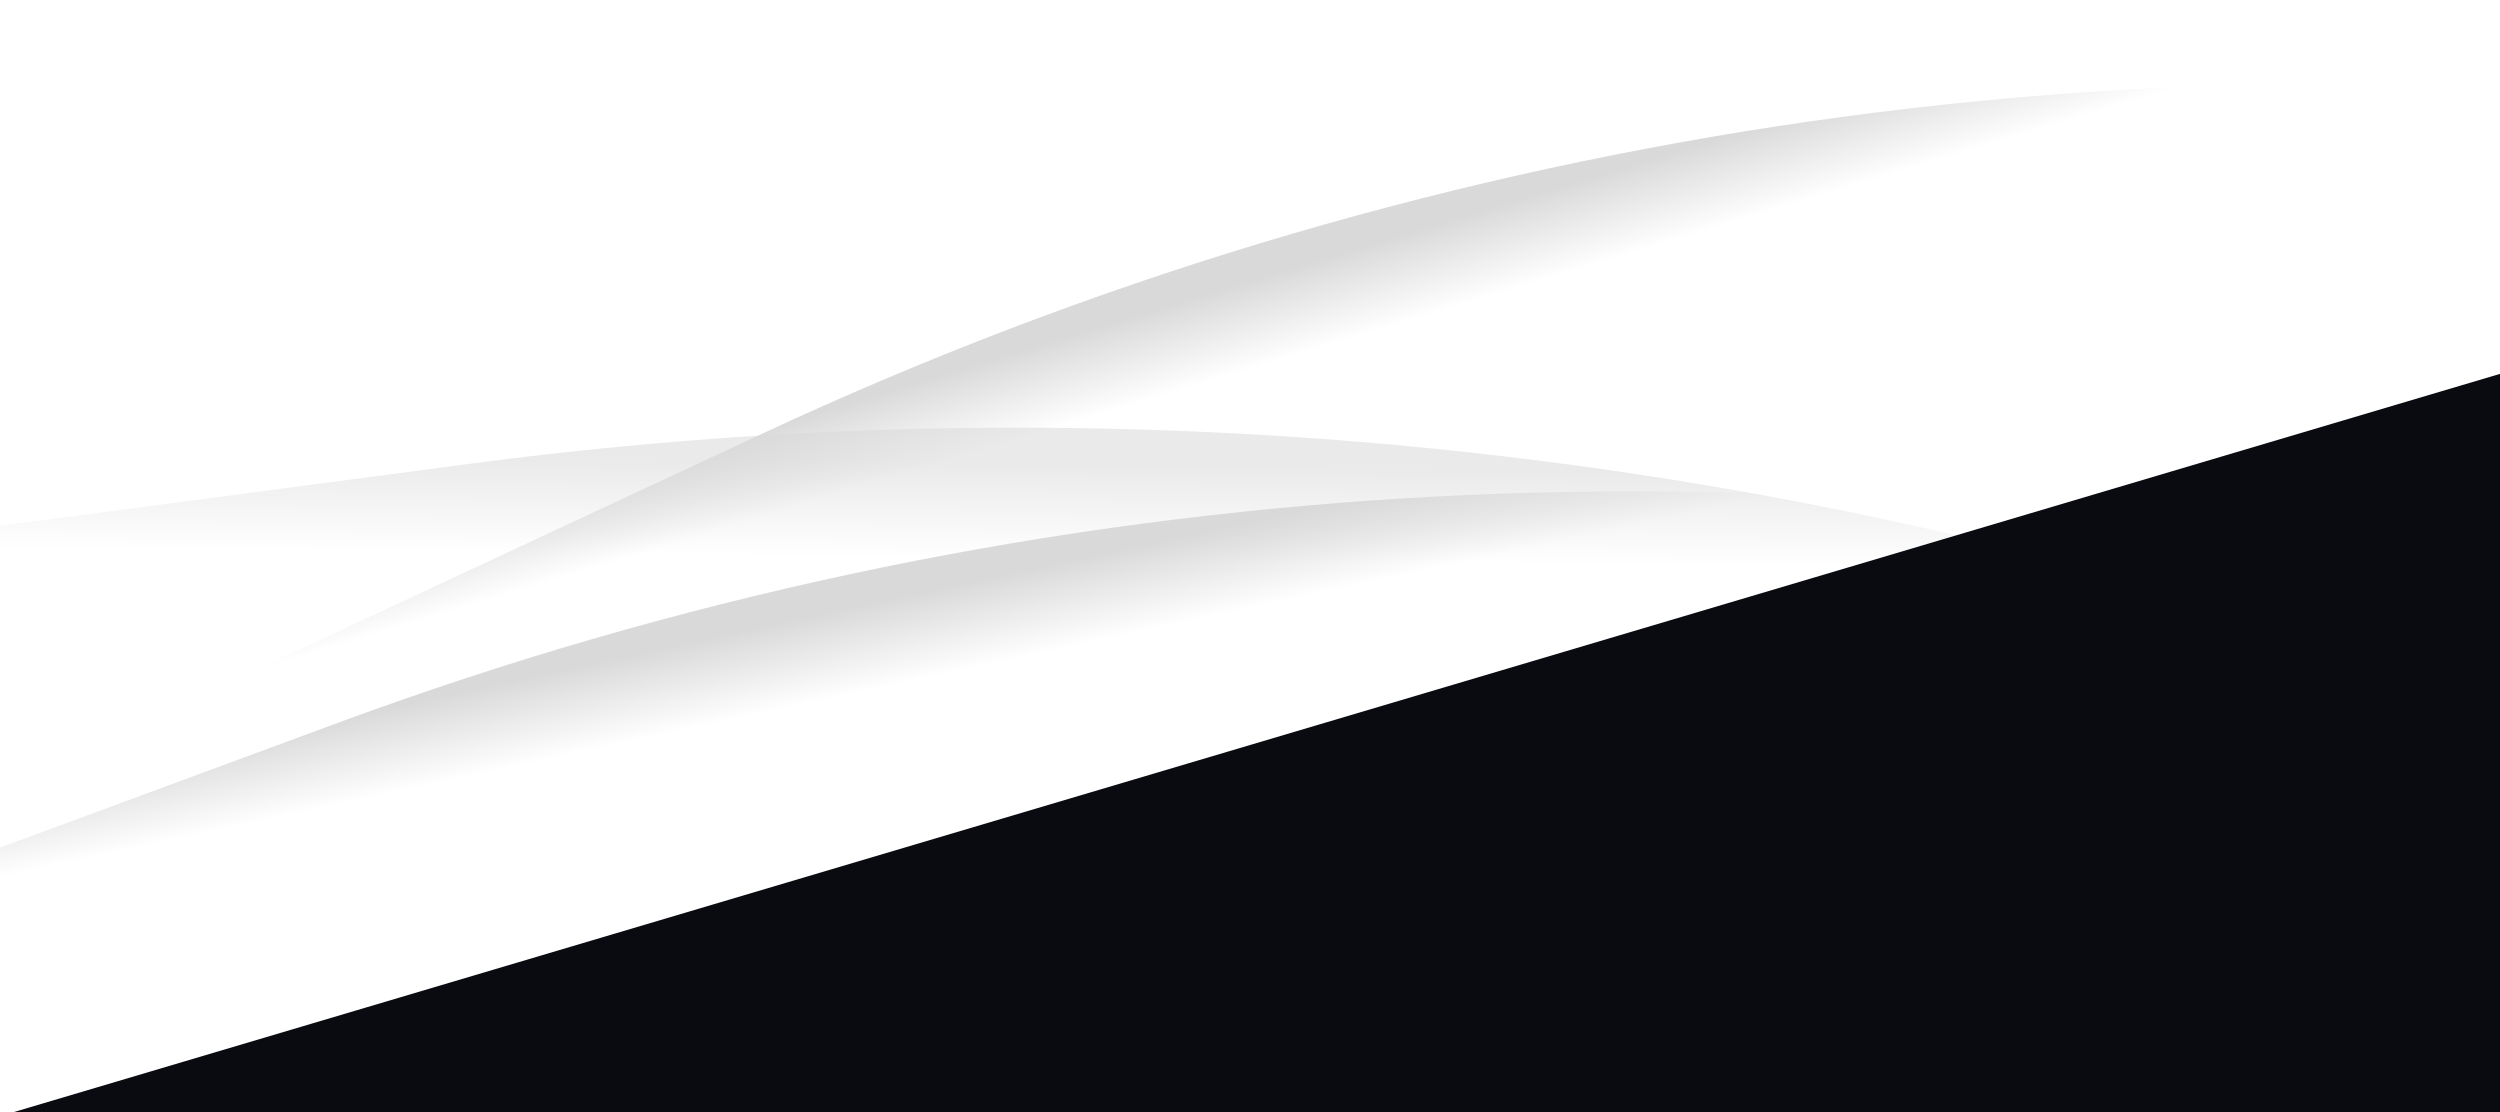
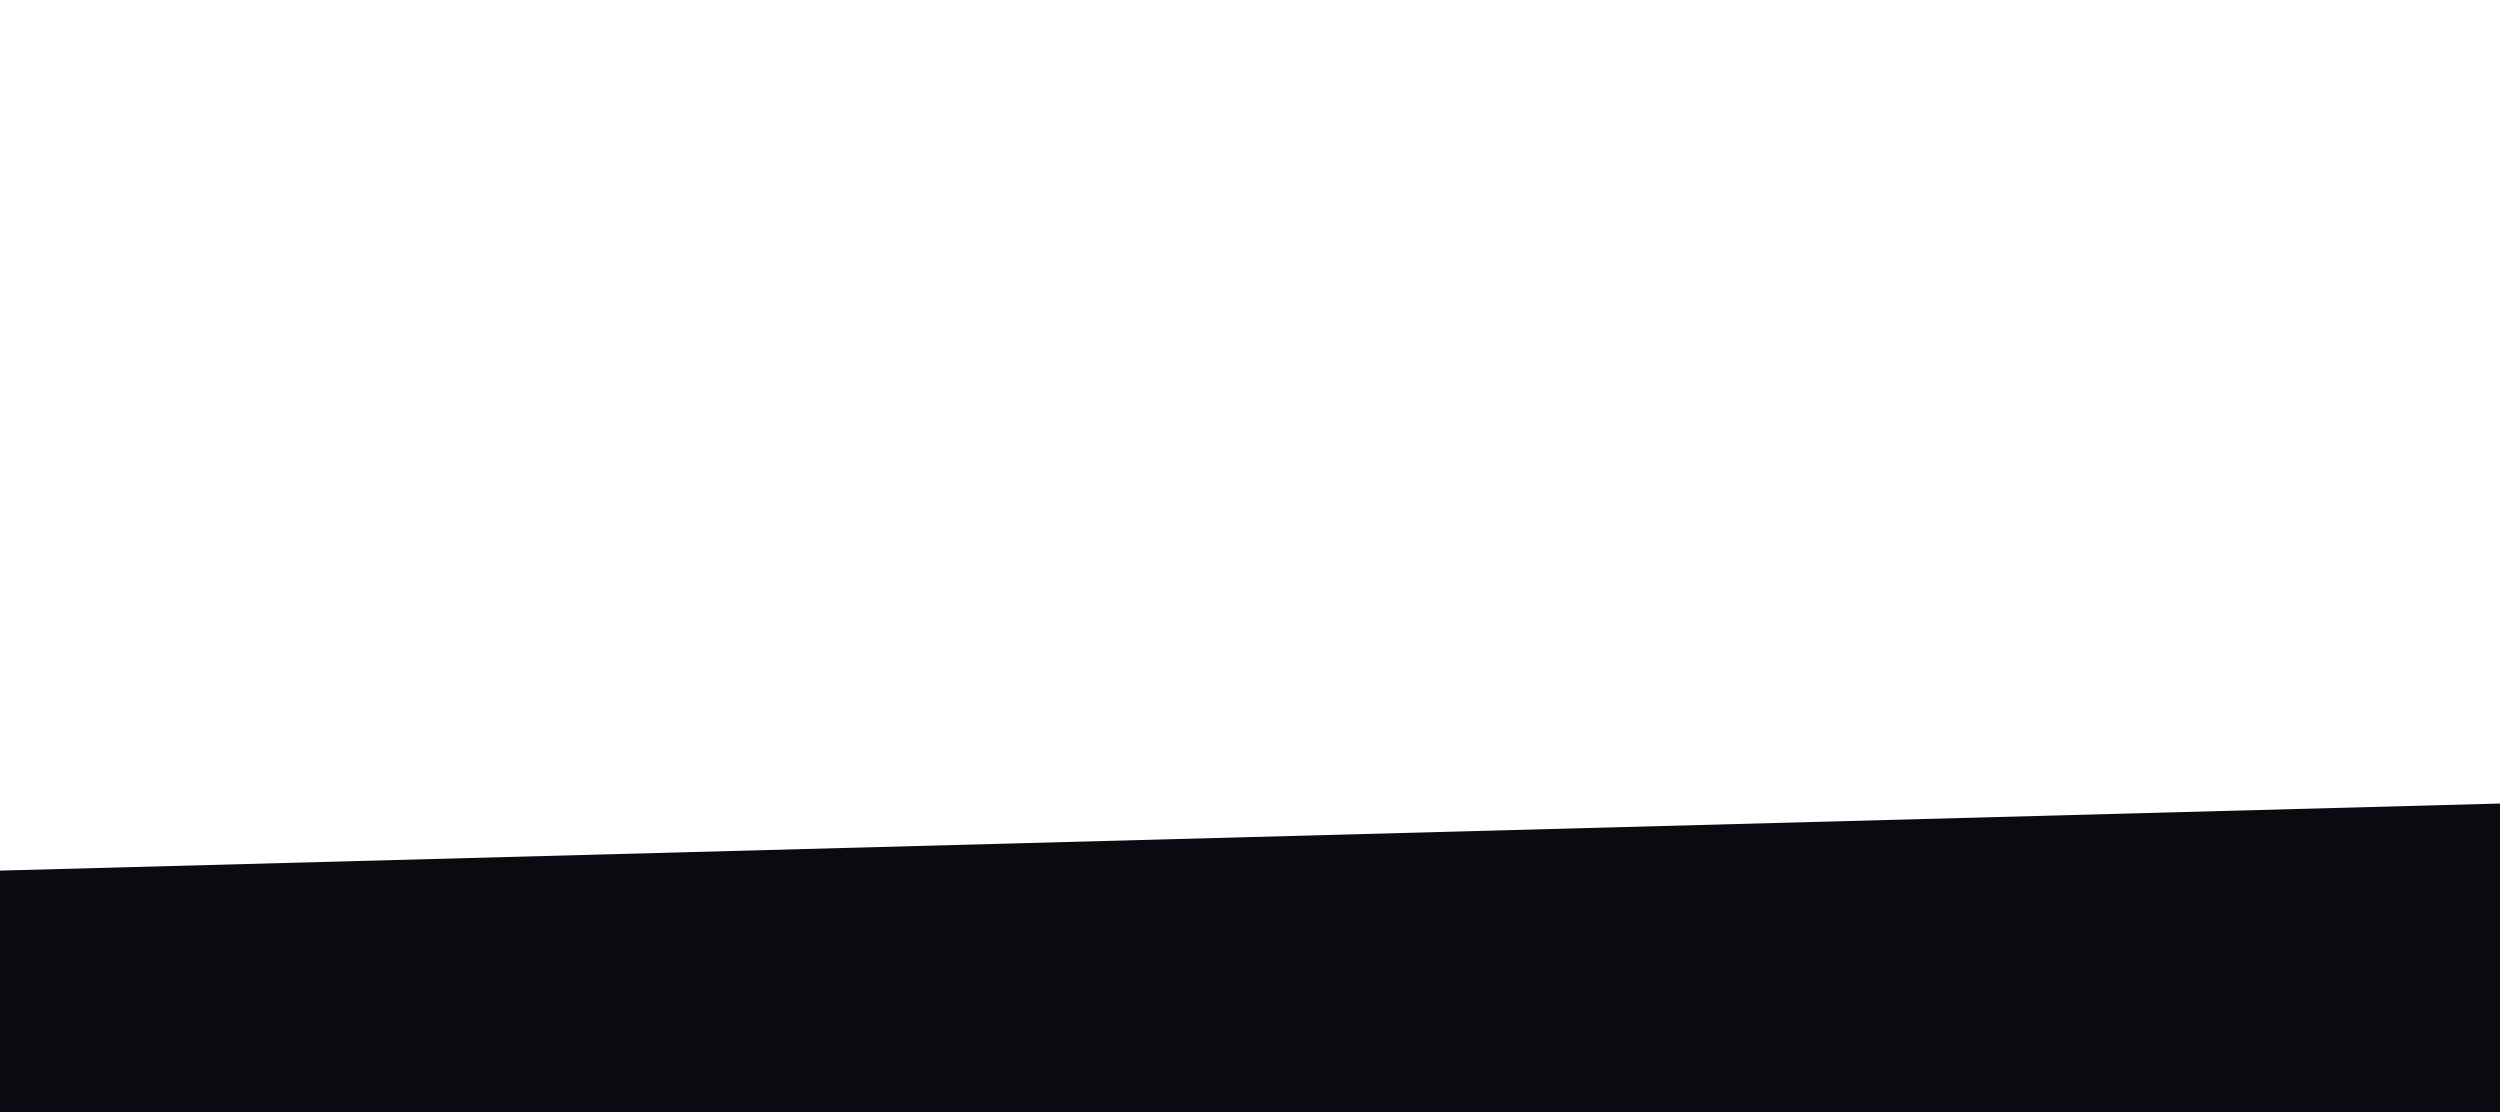
- <svg xmlns="http://www.w3.org/2000/svg" xmlns:xlink="http://www.w3.org/1999/xlink" height="640" width="1440">
+ <svg xmlns="http://www.w3.org/2000/svg" xmlns:xlink="http://www.w3.org/1999/xlink" width="1440" height="640">
  <linearGradient id="a">
-     <stop offset=".58" stop-opacity="0" />
+     <stop offset="0.58" stop-opacity="0" />
    <stop offset="1" />
  </linearGradient>
-   <linearGradient id="b" gradientUnits="userSpaceOnUse" x1="793.5" x2="759.5" xlink:href="#a" y1="261.5" y2="149.5" />
-   <linearGradient id="c" gradientUnits="userSpaceOnUse" x1="644.19" x2="645.54" xlink:href="#a" y1="398.02" y2="267.7" />
-   <linearGradient id="d" gradientUnits="userSpaceOnUse" x1="547" x2="522.36" xlink:href="#a" y1="457.27" y2="342.85" />
-   <g clip-rule="evenodd" fill-rule="evenodd" opacity=".15">
-     <path d="m439.57 249.55a2149.47 2149.47 0 0 1 1193.87-182.45l-12.48 93.17a2055.46 2055.46 0 0 0 -1141.66 174.47l-454.24 211.86-39.73-85.2z" fill="url(#b)" />
-     <path d="m272.3 266.93a2393.36 2393.36 0 0 1 1328.96 205.6l-44.42 94.78a2288.7 2288.7 0 0 0 -1270.84-196.61l-553.29 73.05-13.7-103.77z" fill="url(#c)" opacity=".56" />
-     <path d="m195.26 416.13a2149.46 2149.46 0 0 1 1204.86-83.21l-20.13 91.82a2055.46 2055.46 0 0 0 -1152.17 79.56l-470.18 173.62-32.56-88.18 470.18-173.62z" fill="url(#d)" />
+   <linearGradient id="b" x1="0.49" x2="0.47" xlink:href="#a" y1="0.43" y2="0.2" />
+   <linearGradient id="c" x1="0.49" x2="0.49" xlink:href="#a" y1="0.47" y2="0.07" />
+   <linearGradient id="d" x1="0.49" x2="0.48" xlink:href="#a" y1="0.44" y2="0.15" />
+   <g class="layer">
+     <path d="m-250.15,754.56l1743.12,-517.56l182.93,616.12l-1743.1,517.56l-182.95,-616.12z" fill="#090b11" id="svg_5" transform="rotate(15 713 803.84)" />
  </g>
-   <path d="m-258.15 719.56 1743.12-517.56 182.93 616.12-1743.1 517.56z" fill="#090b11" />
</svg>
